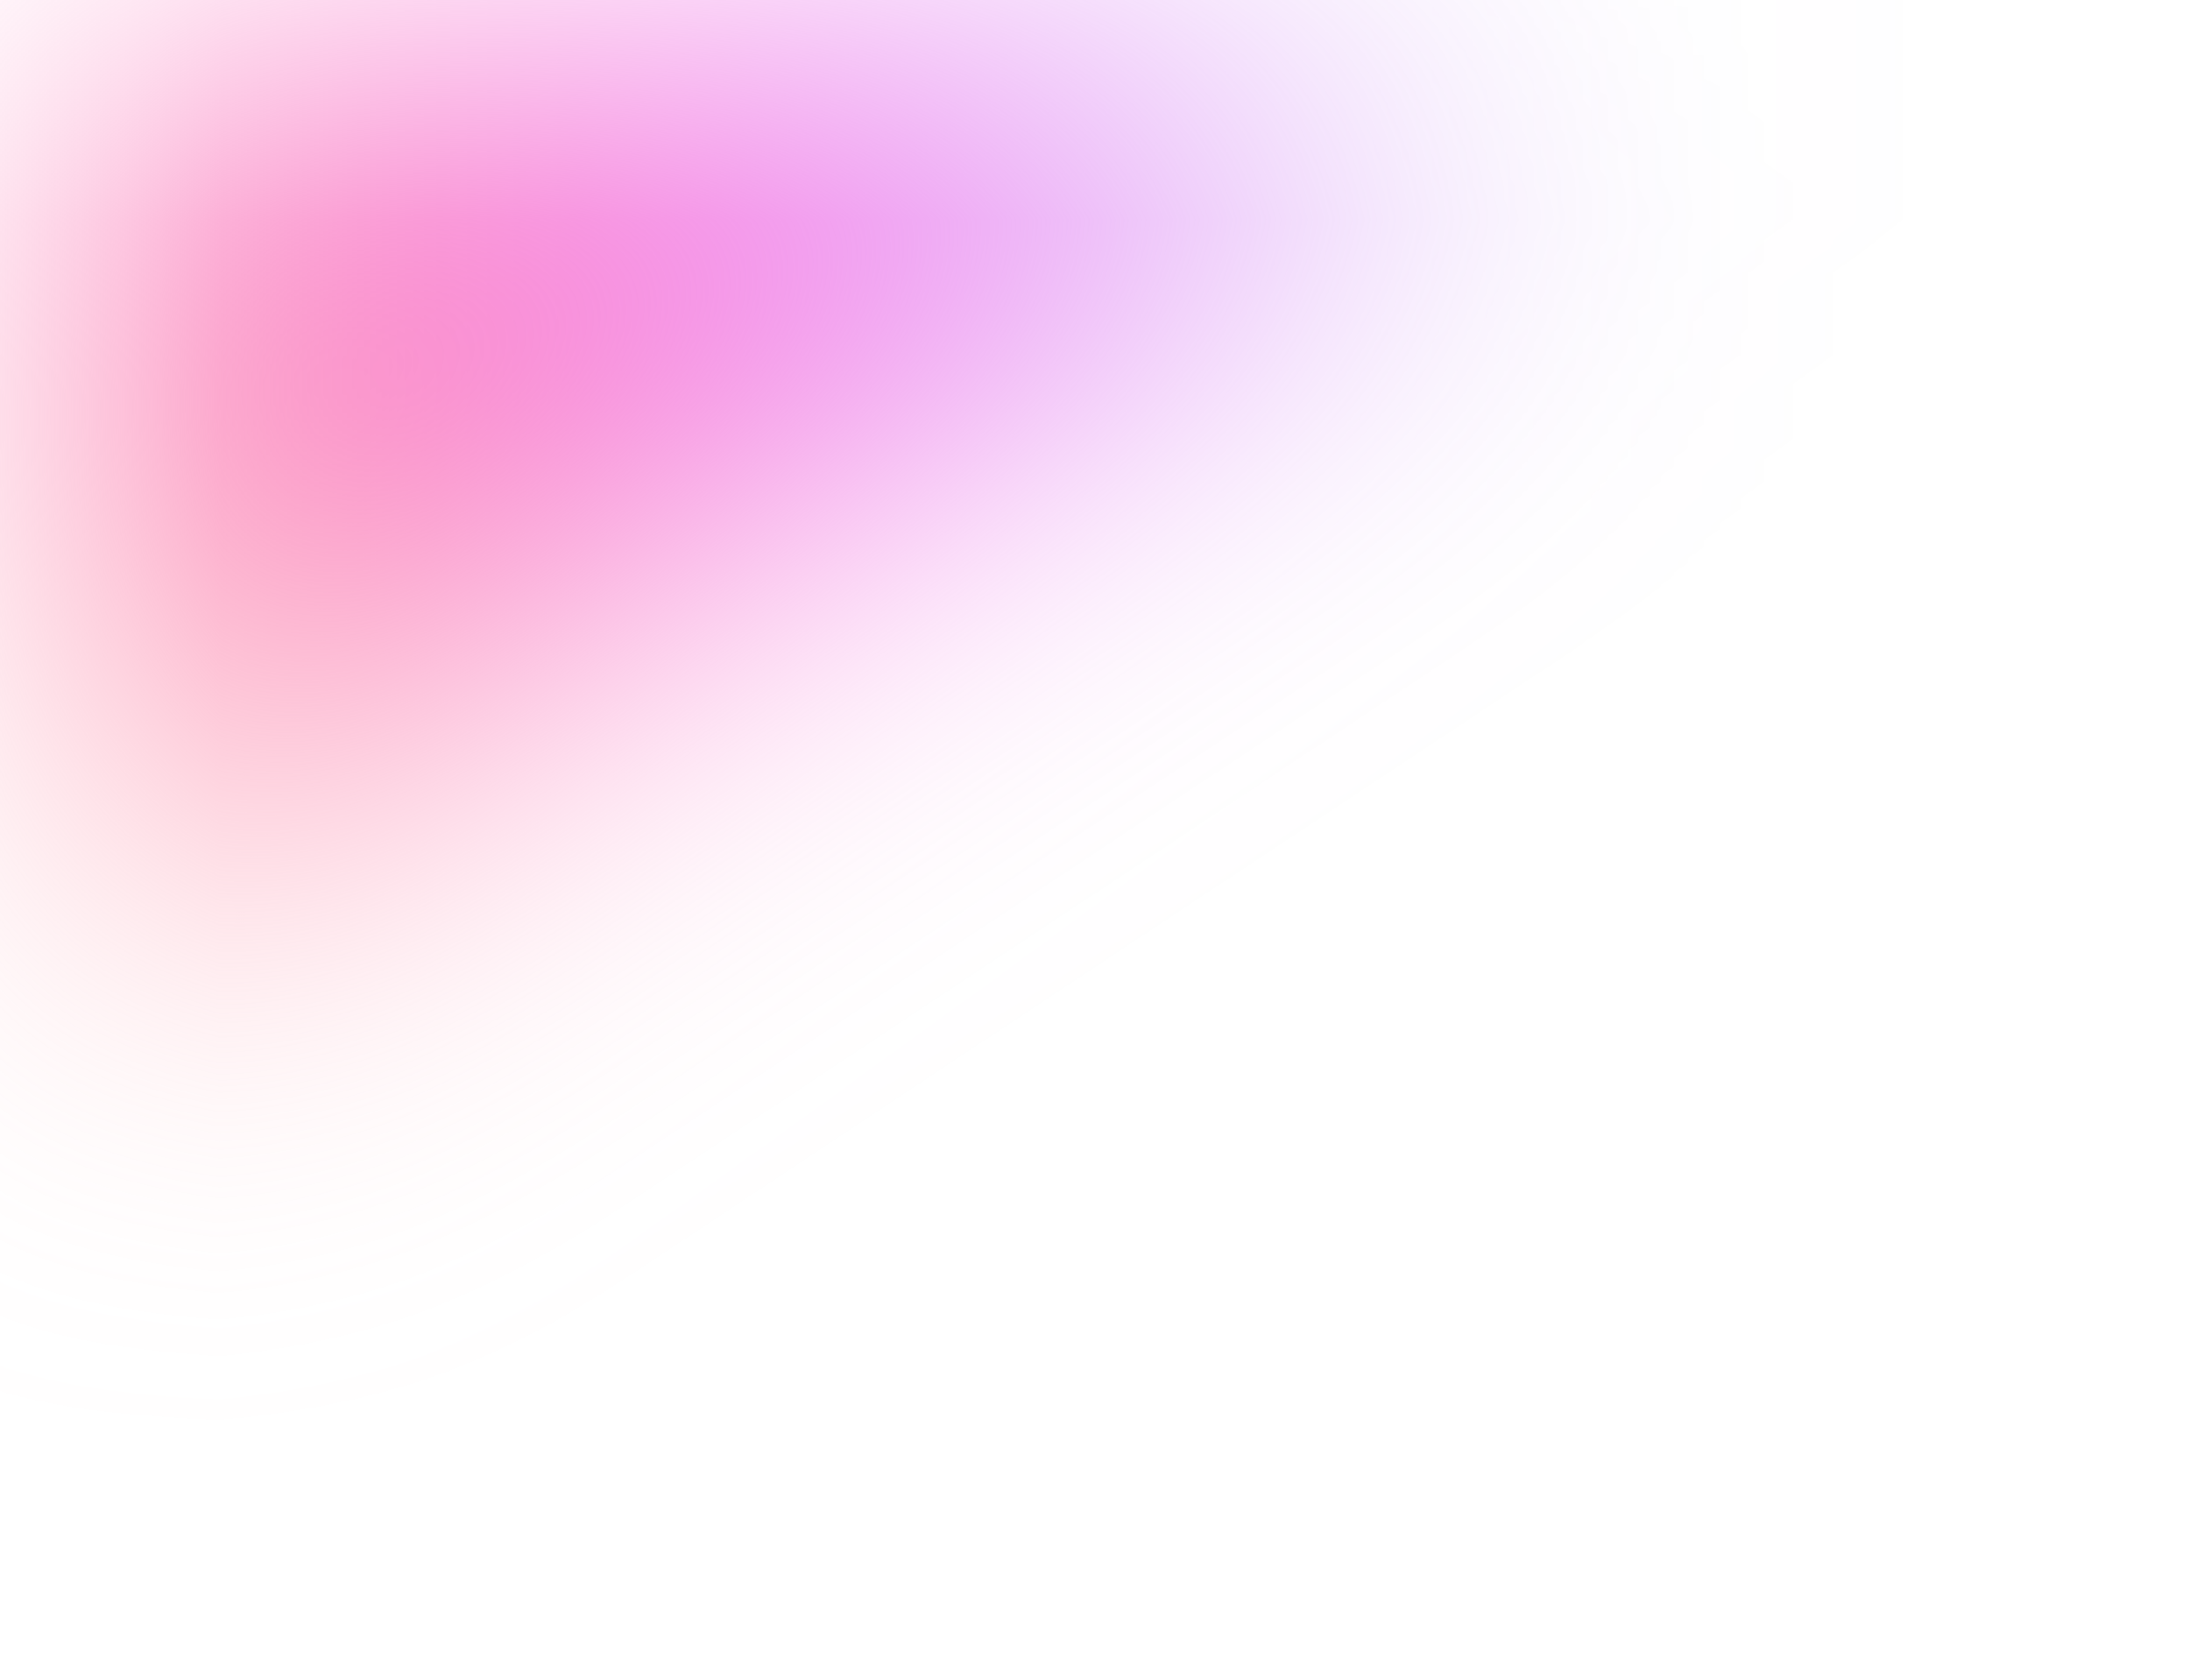
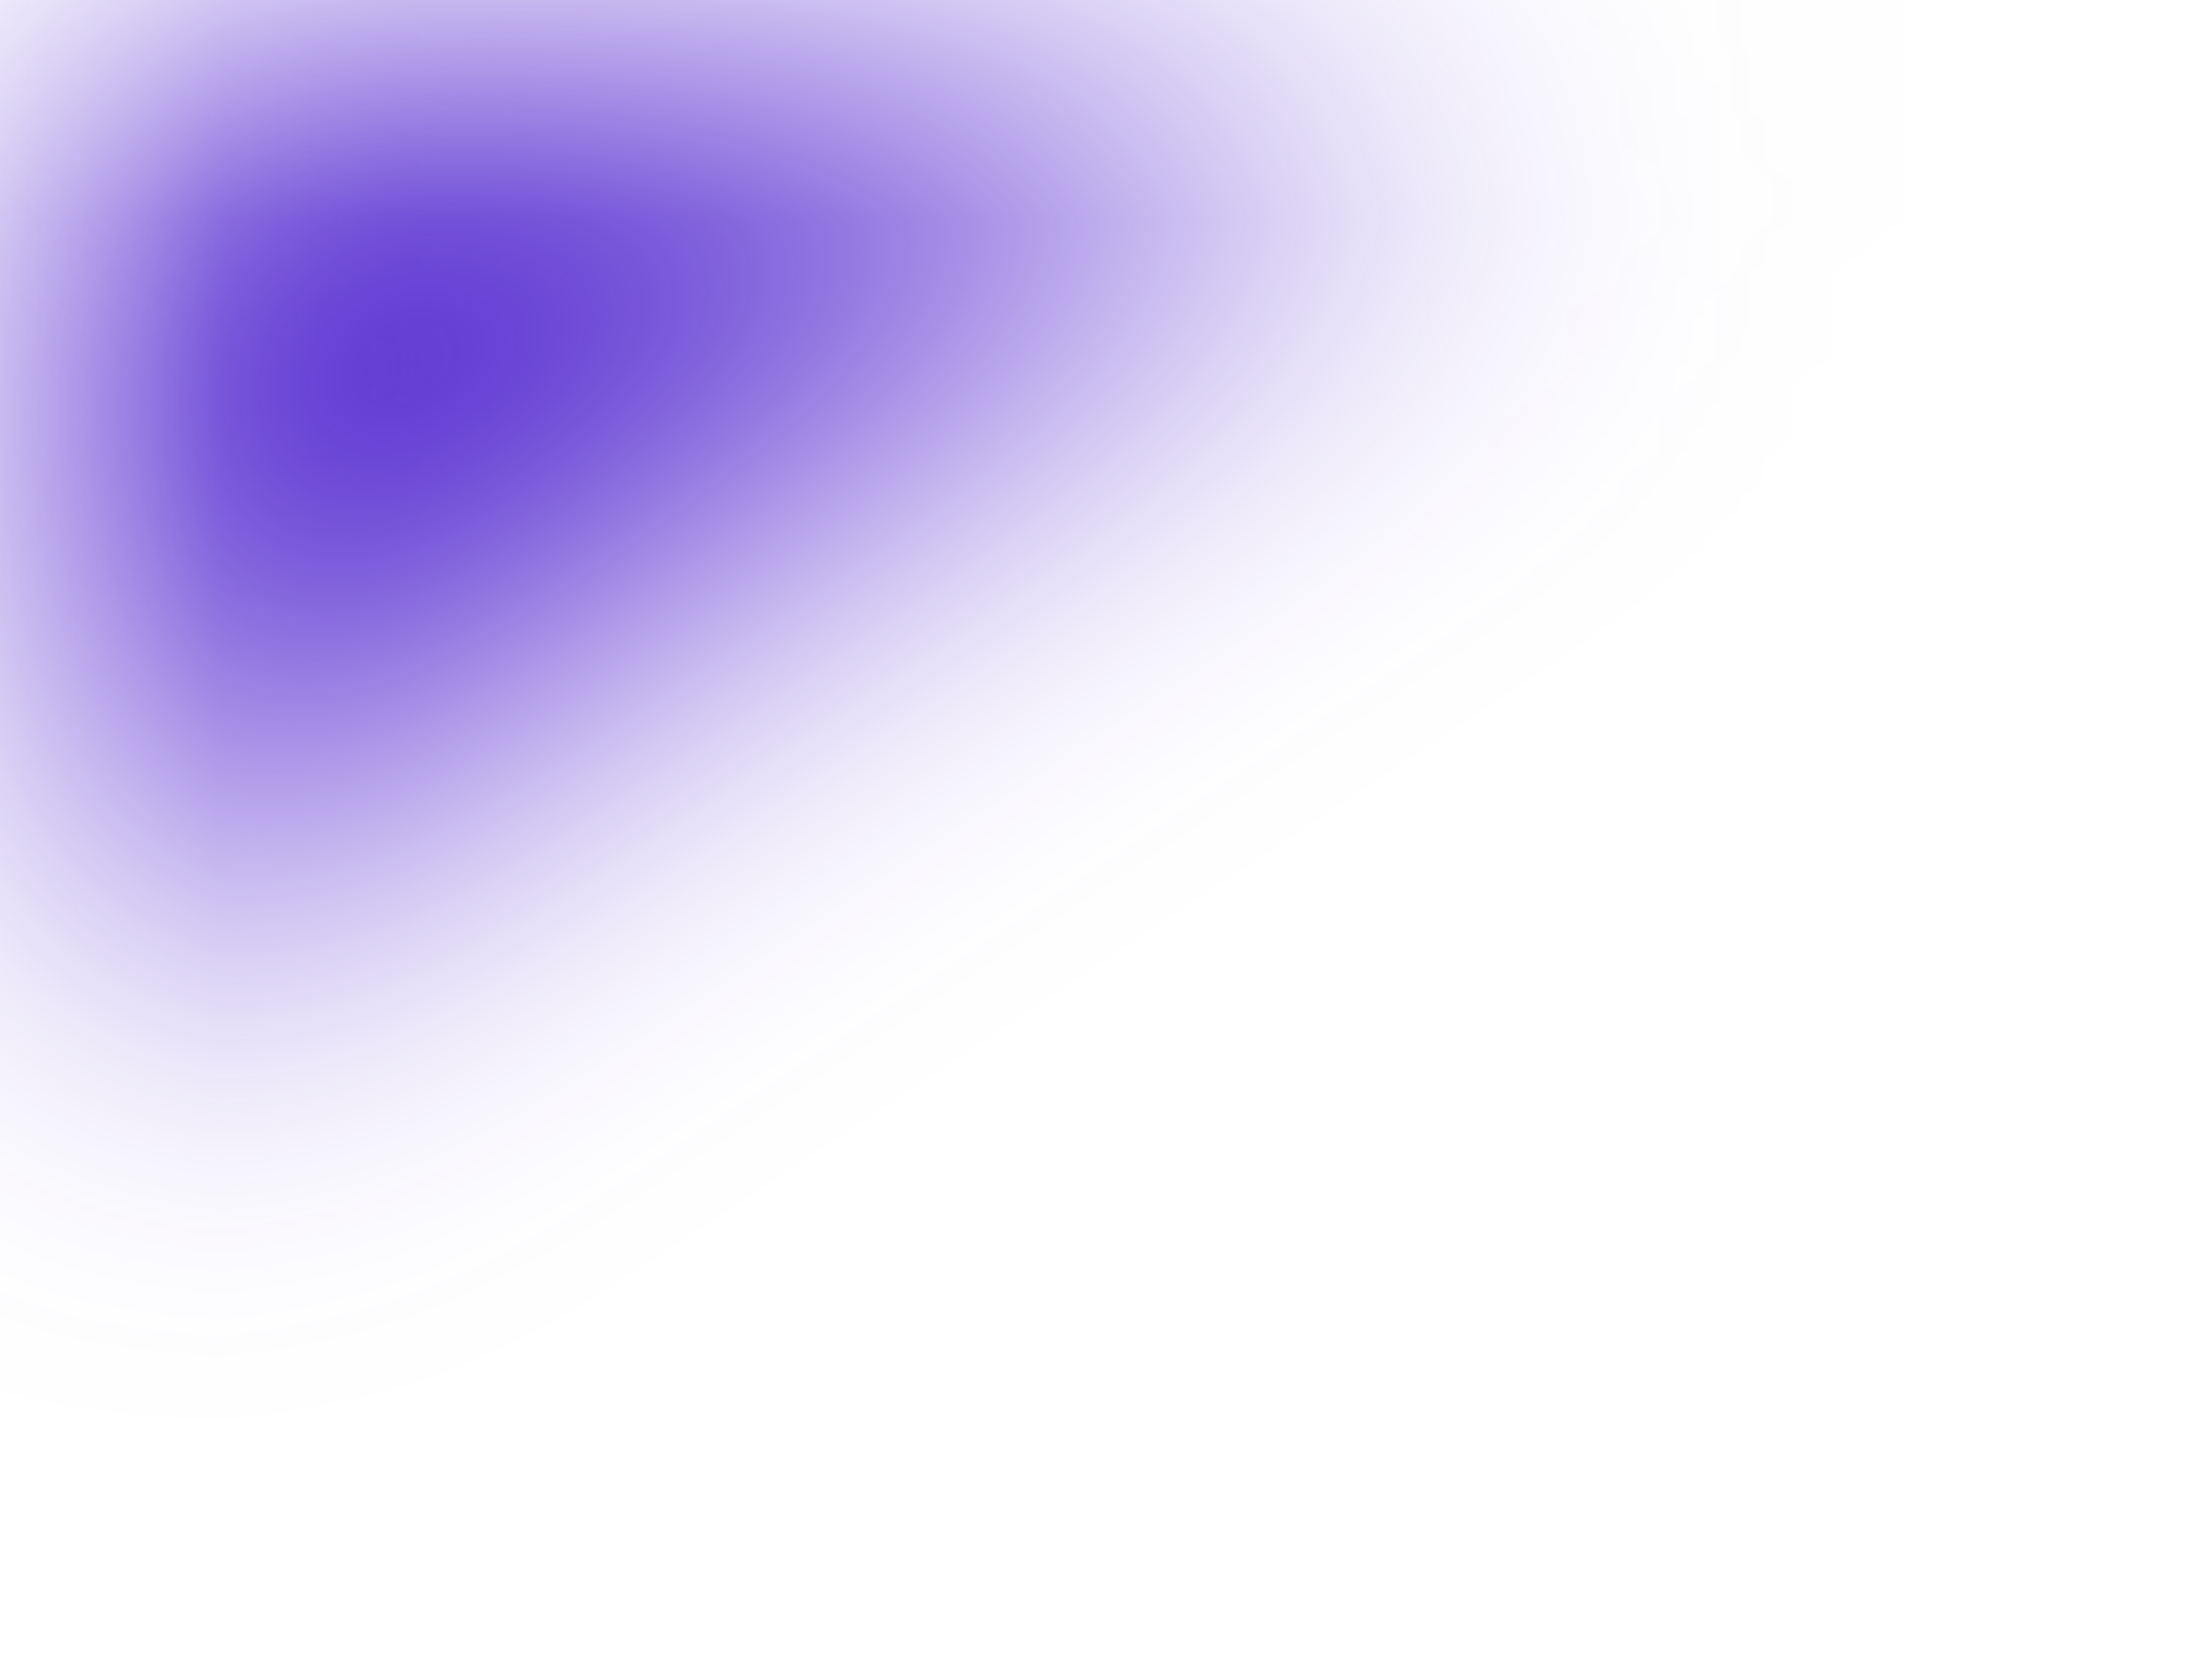
<svg xmlns="http://www.w3.org/2000/svg" width="2560" height="1964" viewBox="0 0 2560 1964" fill="none">
  <g filter="url(#filter0_f_835_19)">
    <rect opacity="0.67" width="235.957" height="1328.39" transform="matrix(-0.833501 0.552519 0.547264 0.83696 1113.38 -1182.65)" fill="#4314CB" />
-     <rect width="235.958" height="1328.39" transform="matrix(-0.833501 0.552519 0.547264 0.83696 916.707 -1052.28)" fill="#8C35EC" />
-     <rect width="235.958" height="1328.39" transform="matrix(-0.833501 0.552519 0.547264 0.83696 720.036 -921.907)" fill="#BB44F0" />
-     <rect width="235.958" height="1328.39" transform="matrix(-0.833501 0.552519 0.547264 0.83696 523.366 -791.536)" fill="#E554F3" />
-     <rect width="235.958" height="1328.39" transform="matrix(-0.833501 0.552519 0.547264 0.83696 326.696 -661.165)" fill="#F664E4" />
-     <rect width="235.958" height="1328.39" transform="matrix(-0.833501 0.552519 0.547264 0.83696 130.026 -530.794)" fill="#F974CC" />
-     <rect width="235.958" height="1328.39" transform="matrix(-0.833501 0.552519 0.547264 0.83696 -66.6465 -400.423)" fill="#FB85B9" />
-     <rect width="235.958" height="1328.39" transform="matrix(-0.833501 0.552519 0.547264 0.83696 -263.317 -270.052)" fill="#FD97AE" />
-     <rect width="235.958" height="1328.39" transform="matrix(-0.833501 0.552519 0.547264 0.83696 -459.987 -139.681)" fill="#FEA9AA" />
-     <rect width="235.958" height="1328.39" transform="matrix(-0.833501 0.552519 0.547264 0.83696 -656.658 -9.3103)" fill="#FFC9BB" />
+     <rect width="235.958" height="1328.39" transform="matrix(-0.833501 0.552519 0.547264 0.83696 916.707 -1052.28)" fill="#4314CB" />
+     <rect width="235.958" height="1328.39" transform="matrix(-0.833501 0.552519 0.547264 0.83696 720.036 -921.907)" fill="#4314CB" />
+     <rect width="235.958" height="1328.39" transform="matrix(-0.833501 0.552519 0.547264 0.83696 523.366 -791.536)" fill="#4314CB" />
+     <rect width="235.958" height="1328.39" transform="matrix(-0.833501 0.552519 0.547264 0.83696 326.696 -661.165)" fill="#4314CB" />
+     <rect width="235.958" height="1328.39" transform="matrix(-0.833501 0.552519 0.547264 0.83696 130.026 -530.794)" fill="#4314CB" />
+     <rect width="235.958" height="1328.39" transform="matrix(-0.833501 0.552519 0.547264 0.83696 -66.6465 -400.423)" fill="#4314CB" />
+     <rect width="235.958" height="1328.39" transform="matrix(-0.833501 0.552519 0.547264 0.83696 -263.317 -270.052)" fill="#4314CB" />
+     <rect width="235.958" height="1328.39" transform="matrix(-0.833501 0.552519 0.547264 0.83696 -459.987 -139.681)" fill="#4314CB" />
+     <rect width="235.958" height="1328.39" transform="matrix(-0.833501 0.552519 0.547264 0.83696 -656.658 -9.3103)" fill="#4314CB" />
  </g>
  <defs>
    <filter id="filter0_f_835_19" x="-1650" y="-2173.76" width="4680.37" height="4137" filterUnits="userSpaceOnUse" color-interpolation-filters="sRGB">
      <feFlood flood-opacity="0" result="BackgroundImageFix" />
      <feBlend mode="normal" in="SourceGraphic" in2="BackgroundImageFix" result="shape" />
      <feGaussianBlur stdDeviation="300" result="effect1_foregroundBlur_835_19" />
    </filter>
  </defs>
</svg>
